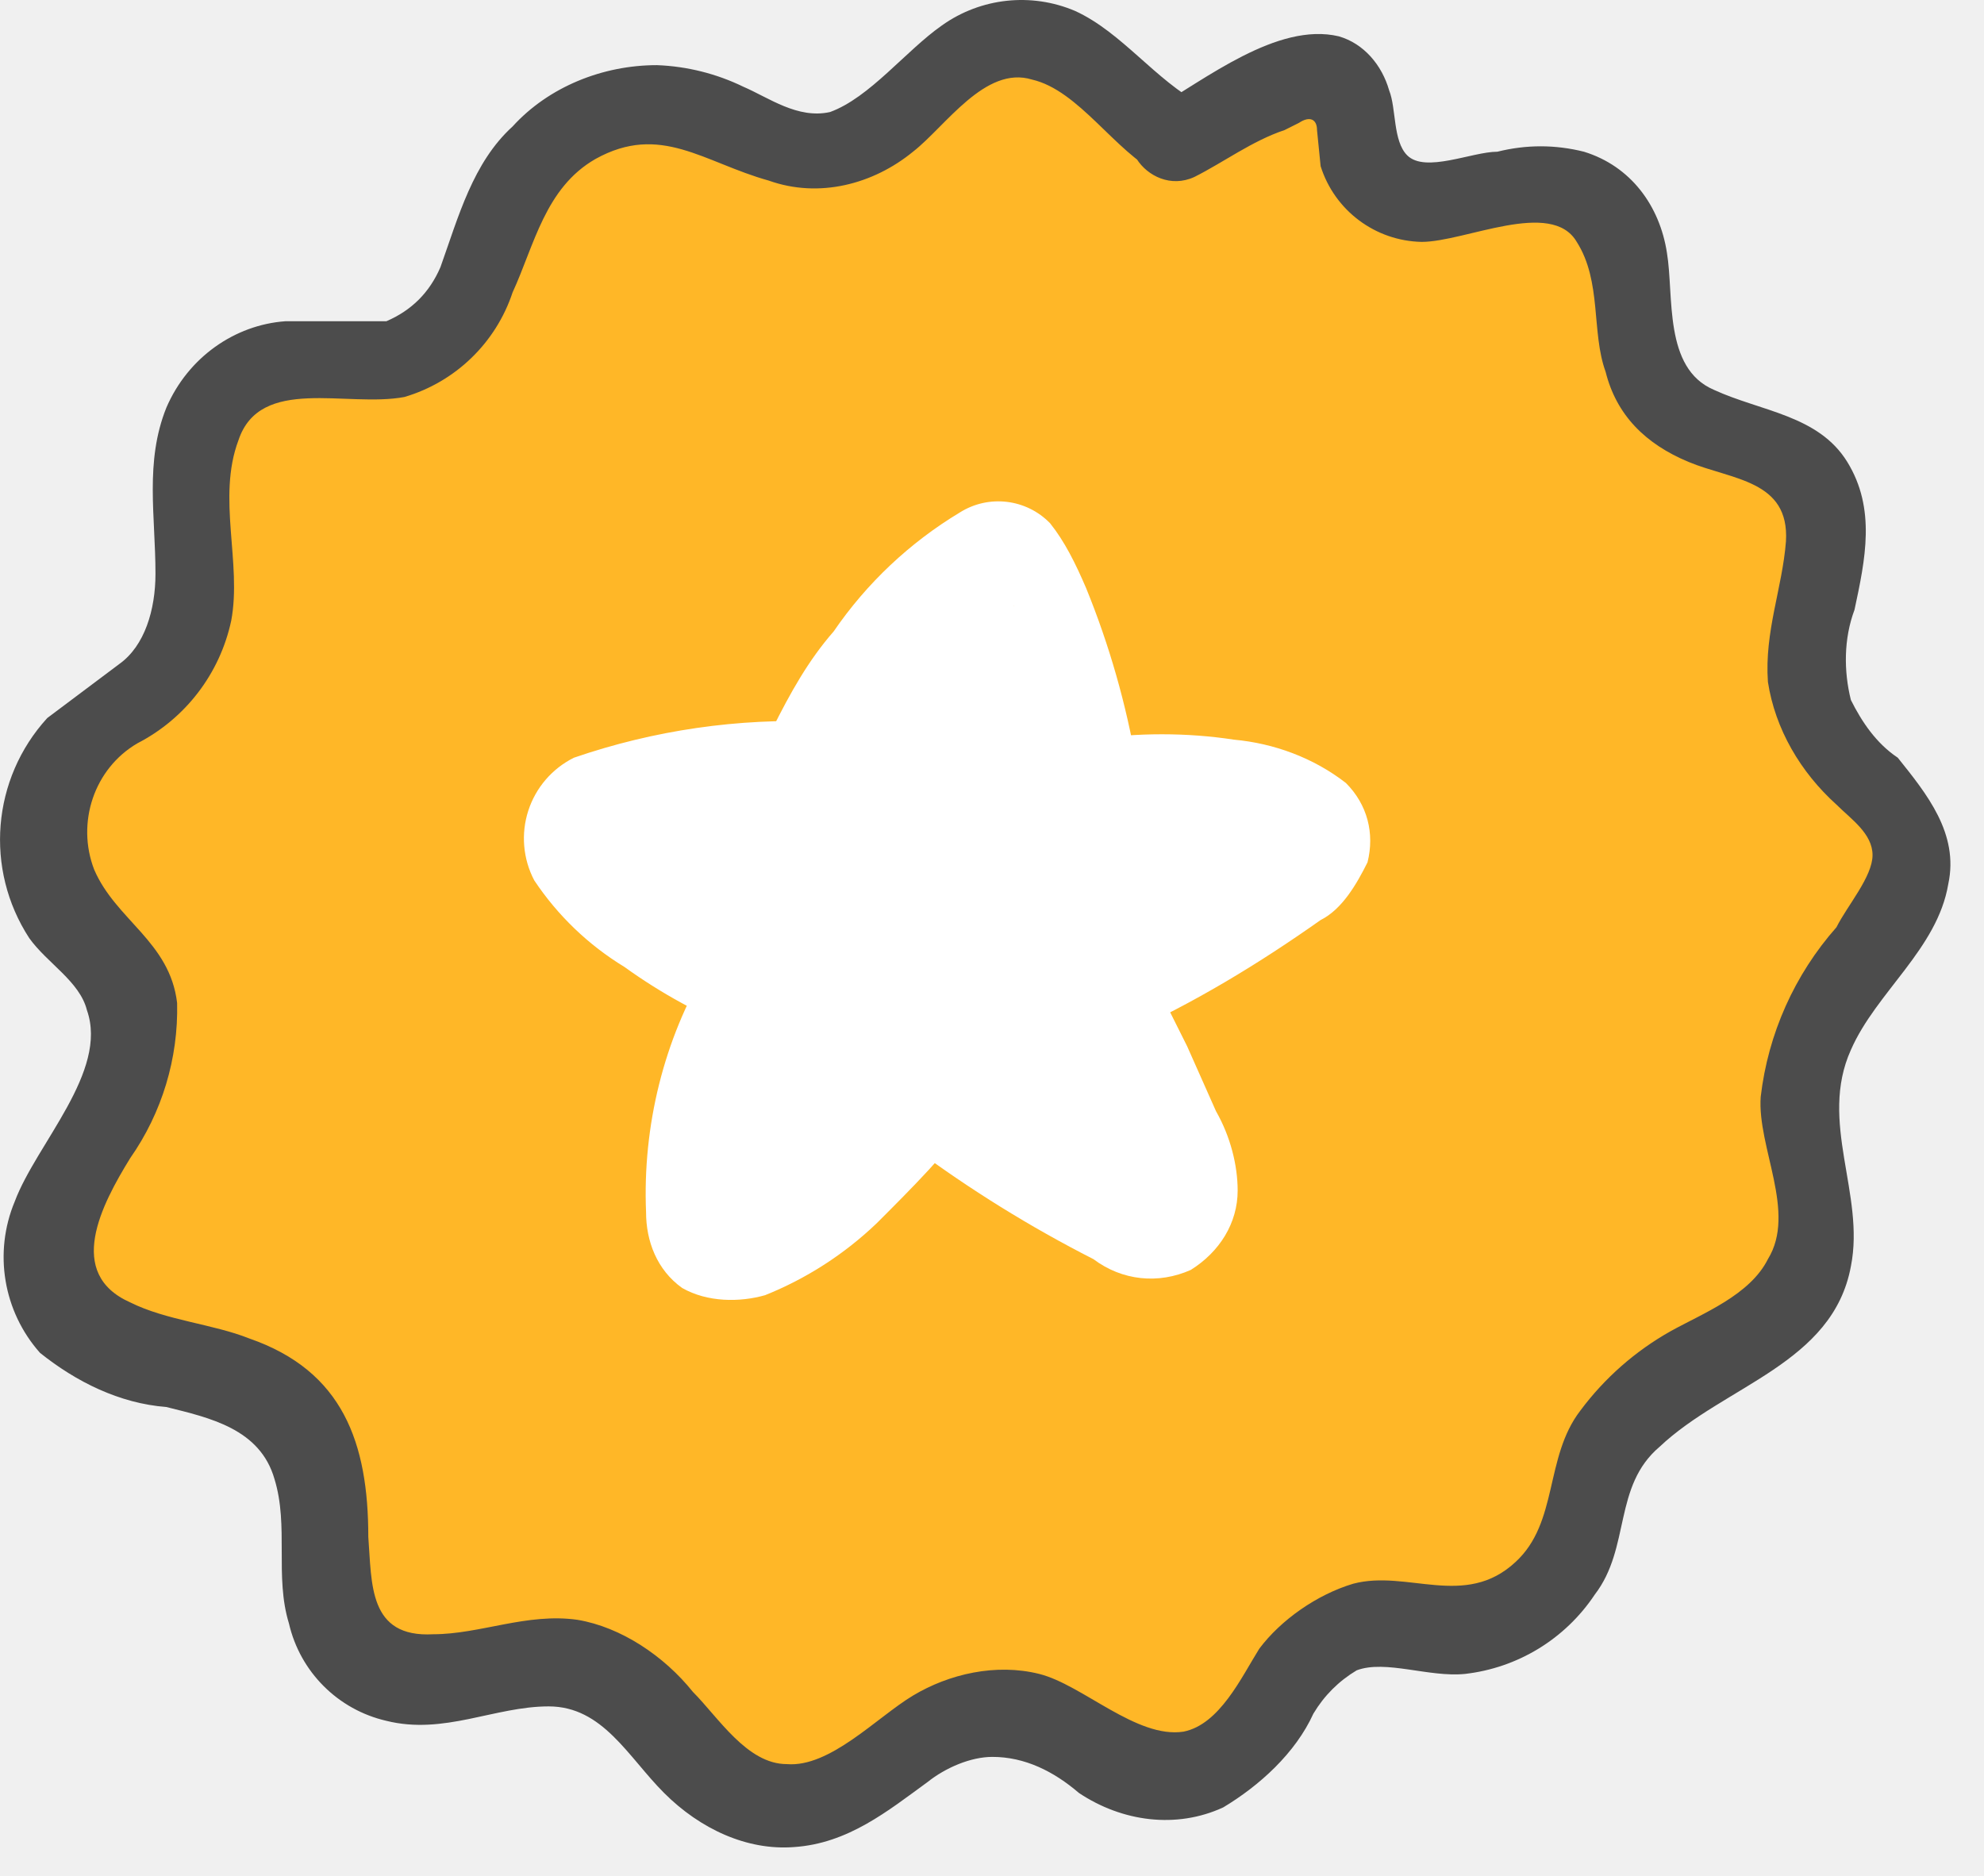
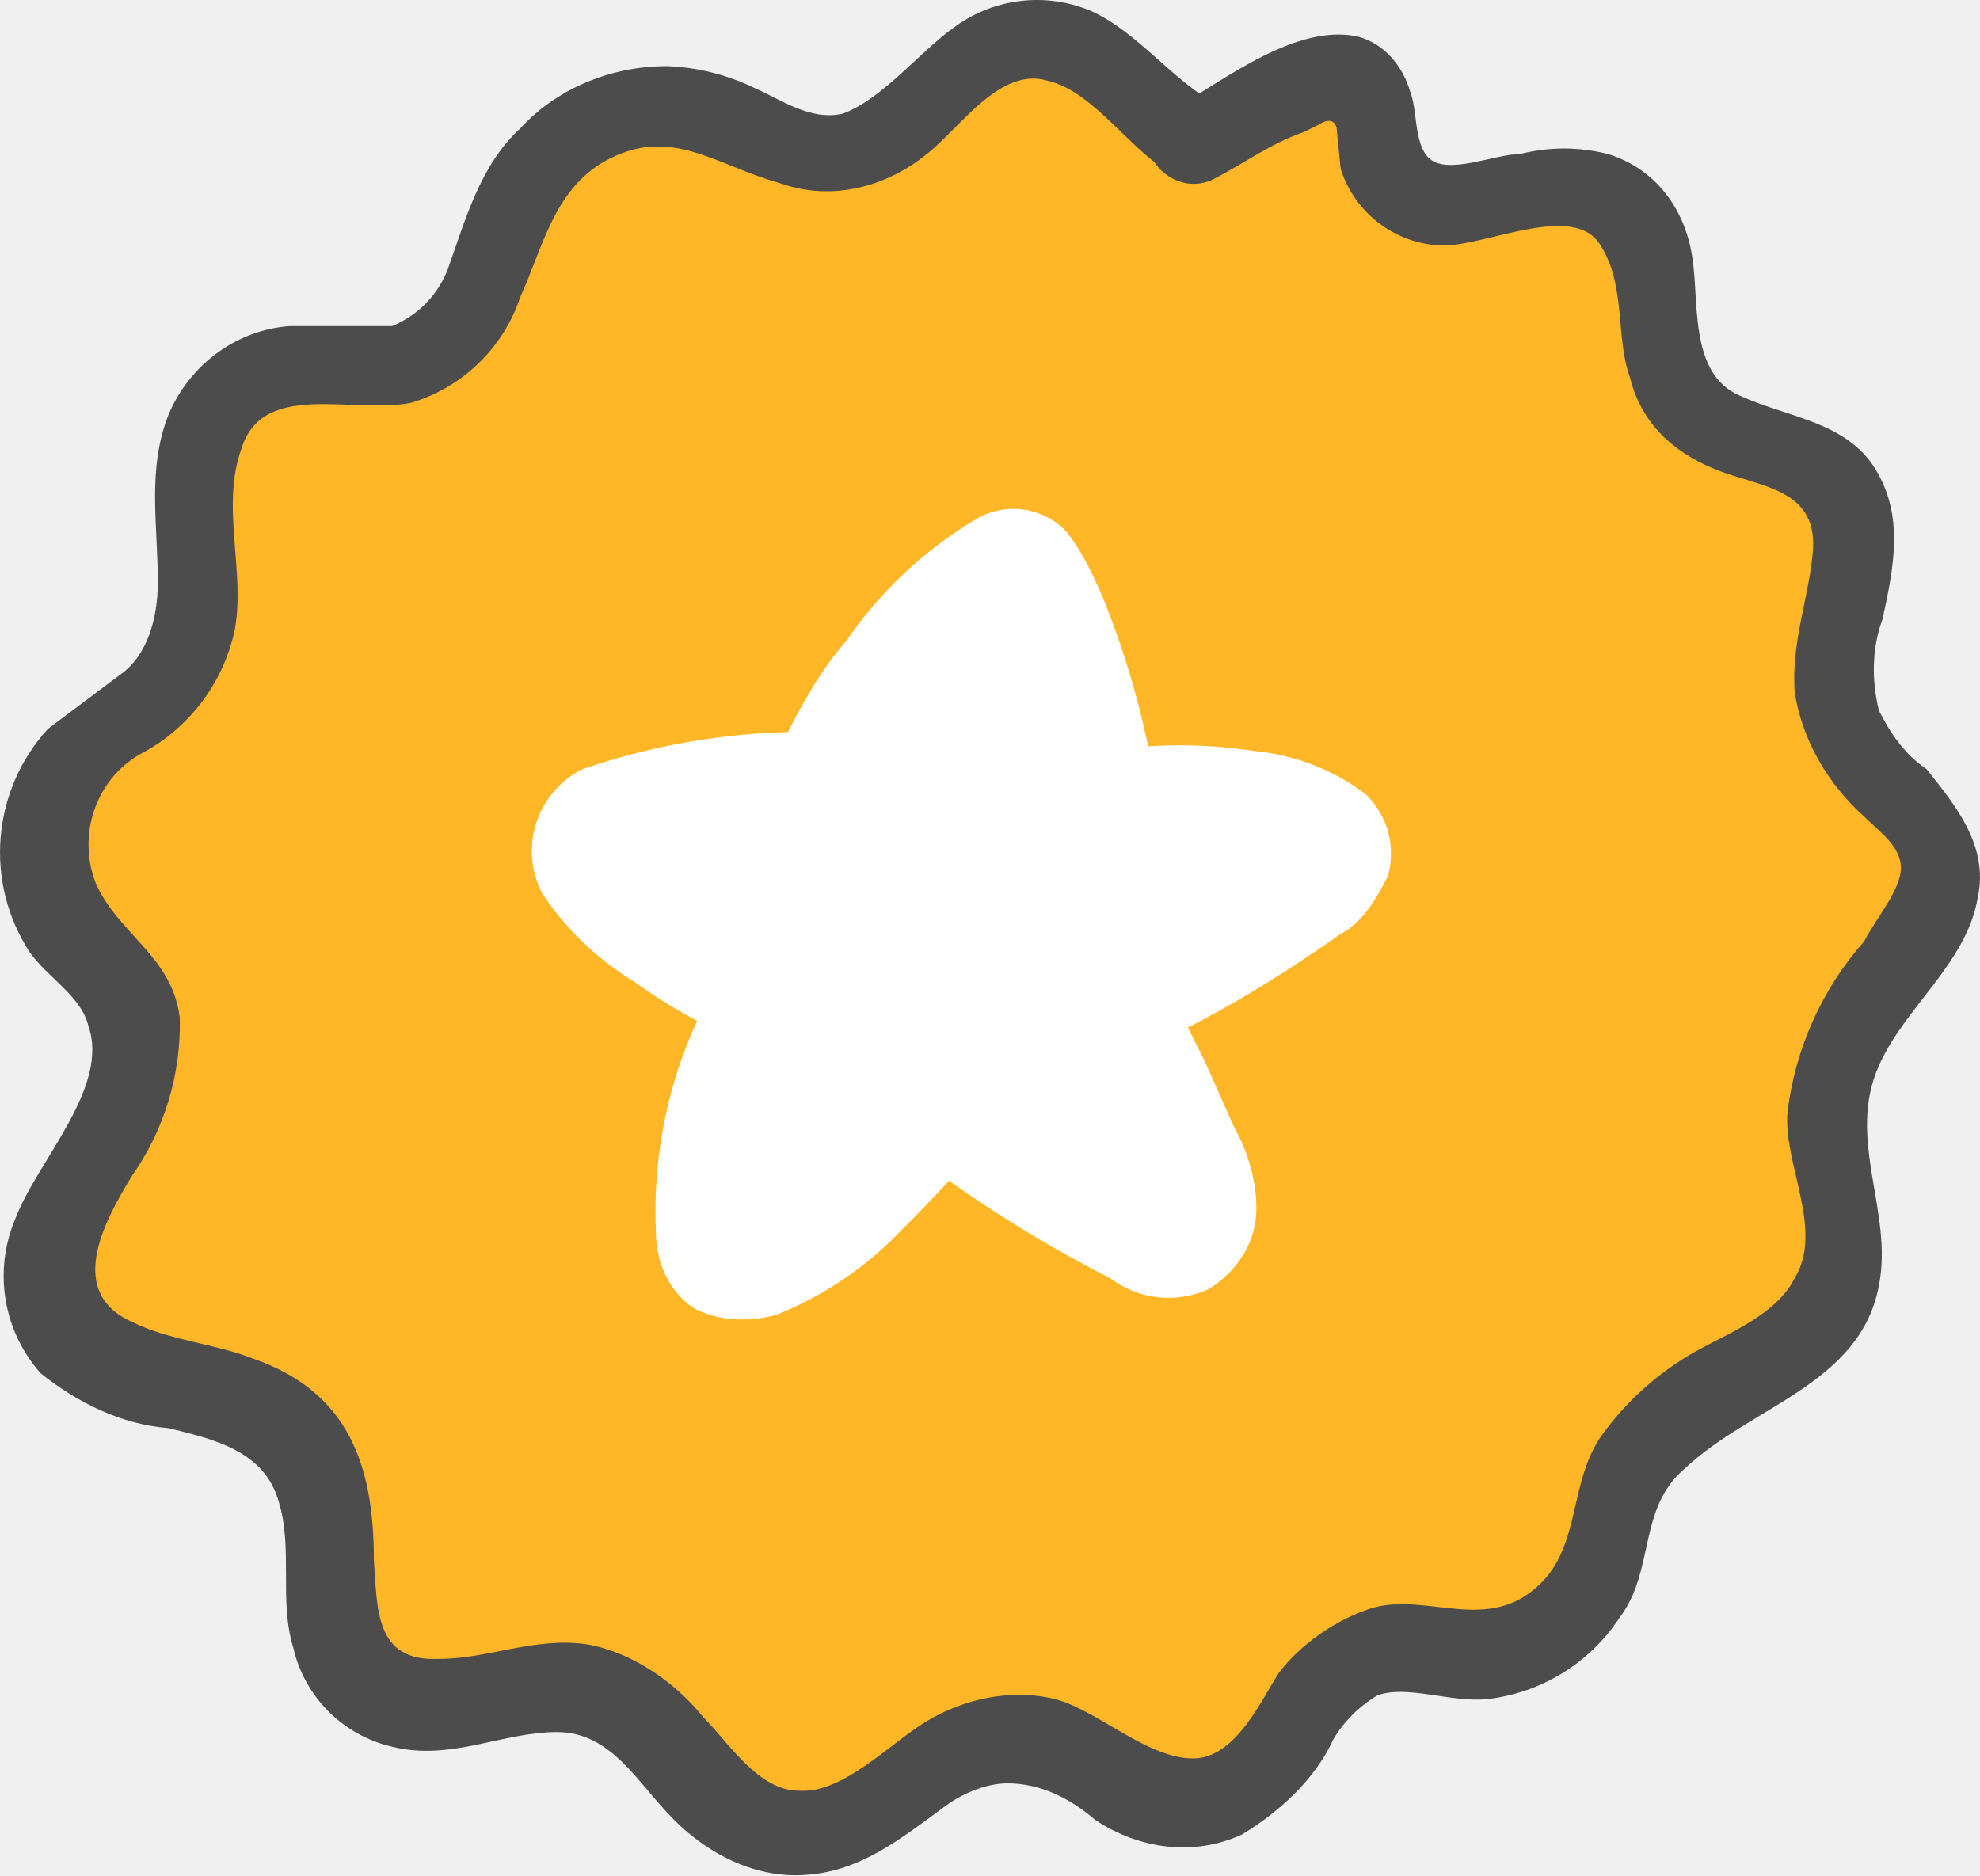
- <svg xmlns="http://www.w3.org/2000/svg" viewBox="0 0 55 52">
-   <g fill-rule="nonzero" fill="none">
+ <svg xmlns="http://www.w3.org/2000/svg" viewBox="0 0 54.07 51.22">
+   <g fill="none">
    <path d="M8.81 42.306c-.4-2.8 0-3.2-2.6-4-2.5-.6-5.1-1-5-3.1 0-2 2.4-3.2 2.1-5.7-.2-2.4-1.4-2.6-1.7-5.2-.3-2.6.1-2.5 1.4-4 1.4-1.4 2.1-3.3 2.1-5.3s.4-4 1.3-4.4c1-.4 3.3.3 4.6-.5 1.2-.9 1.7-2.2 2.6-3.8.9-1.6 2-3.2 3.6-3.2 1.8 0 4 1.7 5.3 1.3 1.3-.5 2.3-1.7 3.7-2.4 1.4-.7 3-1 4 .5a2.9 2.9 0 0 0 3.8.7c1.2-.6 2.8-1.8 3-.5.4 1.3.5 3.4 2.6 3 2-.3 4.3-1.3 4.8.5.5 2 .4 5 2.6 5.8 2.3.8 3.8.7 3.3 3.7-.4 3-.6 4.8.8 6 1.4 1.2 2 2.6 1 4-1 1.3-2.6 4.1-2.2 6.4.3 2.3.4 3.7-1.3 4.8-1.8 1.1-3.7.8-4.4 3.3-.6 2.6-1 4.3-2.5 4.7-1.4.4-3.6-.8-5.3 1.1-1.7 2-1.4 4-3.8 3.3-2.3-.8-3.8-3-6.4-1.5-2.5 1.6-4.5 3.6-6.4 1.6-2-2-3-3.6-5.4-3.2-2.5.5-5 .6-5.6-3.9Z" fill="#FFB727" />
    <path d="M16.81 22.406c1.8-.3 4.7-.4 5.2-.6.4-.2.6-.3 2-2.6 1.3-2.3 2.1-4.2 3.1-3.6 1 .6 1.9 3.1 2.6 4.7.8 1.6 2.5 1.3 4.1 1.7 1 .1 1.7.8 1.9 1.8 0 0-4 1.3-4 3.3 0 2 .9 4 .7 5.5-.1 1.5-3 .5-3 .5l-3.2-2.4-3.7 2.6c-1.7 1.1-3.8 3.3-3.2.6l1.2-5.5-1.2-2.5-2.5-1.3s-1.6-2.1 0-2.3v.1Z" fill="#FFF" />
    <path d="M33.31 2.906c-1.3-.7-2.2-2-3.5-2.6a3.8 3.8 0 0 0-3.7.4c-1 .7-2 2-3.1 2.4-.9.2-1.7-.4-2.4-.7a6 6 0 0 0-2.4-.6c-1.5 0-3 .6-4 1.7-1.1 1-1.5 2.5-2 3.9-.3.7-.8 1.2-1.5 1.5h-2.8c-1.4.1-2.7 1-3.3 2.4-.6 1.5-.3 3-.3 4.6 0 1-.3 2-1 2.5l-2 1.5a5 5 0 0 0-.5 6.1c.5.7 1.4 1.2 1.6 2 .6 1.7-1.4 3.7-2 5.3a4 4 0 0 0 .7 4.2c1 .8 2.2 1.4 3.5 1.5 1.2.3 2.6.6 3 2 .4 1.3 0 2.7.4 4a3.6 3.6 0 0 0 2.7 2.7c1.6.4 3-.4 4.5-.4s2.2 1.4 3.2 2.4 2.3 1.6 3.6 1.5c1.5-.1 2.6-1 3.7-1.8.5-.4 1.2-.7 1.8-.7.9 0 1.7.4 2.4 1 1.2.8 2.7 1 4 .4 1-.6 2-1.5 2.5-2.6.3-.5.7-.9 1.2-1.2.8-.3 2 .2 3 .1a5 5 0 0 0 3.6-2.2c1-1.3.5-3 1.8-4.1 1.8-1.7 4.8-2.3 5.3-5 .4-2-.9-4 0-6 .7-1.6 2.4-2.8 2.7-4.6.3-1.4-.6-2.5-1.4-3.5-.6-.4-1-1-1.3-1.6-.2-.8-.2-1.7.1-2.5.3-1.4.6-2.8-.2-4.1-.8-1.3-2.4-1.4-3.7-2-1.4-.6-1.1-2.6-1.3-3.8-.2-1.3-1-2.4-2.3-2.8-.8-.2-1.6-.2-2.4 0-.7 0-2 .6-2.5.1-.4-.4-.3-1.3-.5-1.8-.2-.7-.7-1.3-1.4-1.5-1.7-.4-3.7 1.2-5.1 2-1.5.6-.2 2.5 1.1 1.9.8-.4 1.6-1 2.5-1.3l.4-.2c.3-.2.5-.1.5.2l.1 1a3 3 0 0 0 2.8 2.1c1.2 0 3.6-1.2 4.3 0 .7 1.1.4 2.5.8 3.6.3 1.2 1.1 2 2.3 2.5 1.2.5 2.8.5 2.7 2.2-.1 1.3-.6 2.5-.5 3.9.2 1.3.9 2.5 1.9 3.4.4.4 1 .8 1 1.4 0 .6-.7 1.4-1 2a8.6 8.6 0 0 0-2.1 4.7c-.1 1.4 1 3.2.2 4.5-.5 1-1.8 1.5-2.7 2a8 8 0 0 0-2.5 2.2c-1 1.3-.6 3.1-1.8 4.2-1.4 1.3-3 .2-4.5.6-1 .3-2 1-2.6 1.8-.5.8-1.1 2.1-2.1 2.3-1.3.2-2.8-1.3-4-1.6-1.2-.3-2.5 0-3.5.6s-2.3 2-3.5 1.9c-1.1 0-1.9-1.3-2.6-2-.8-1-2-1.8-3.2-2-1.4-.2-2.7.4-4 .4-1.8.1-1.7-1.4-1.8-2.7 0-2.6-.7-4.6-3.3-5.5-1-.4-2.3-.5-3.3-1-1.8-.8-.8-2.7 0-4a7.2 7.2 0 0 0 1.3-4.3c-.2-1.7-1.7-2.3-2.3-3.7-.5-1.3 0-2.8 1.2-3.5a5 5 0 0 0 2.6-3.4c.3-1.6-.4-3.4.2-5 .6-1.8 3-.9 4.6-1.2a4.5 4.5 0 0 0 3-2.9c.6-1.3.9-2.9 2.3-3.7 1.8-1 3 .1 4.8.6 1.4.5 2.9.1 4-.8.9-.7 2-2.4 3.3-2 1.3.3 2.3 2 3.5 2.6 1.3.5 2.4-1.3 1.1-2l.1.1Z" fill="#4C4C4C" />
    <path d="M24.01 21.706a26.6 26.6 0 0 1 2-3.1l.5-.6.6-.5v-.1l.4-.3s.5-.4.6-.3a1 1 0 0 1-1 0 .6.6 0 0 1-.2-.3l.2.3.2.5c-.1-.3 0 0 0 .1l.4 1 1 3.6c.1.8 1 1.3 1.8 1 .7-.2 1.2-1 1-1.8a23.5 23.5 0 0 0-1.4-4.9c-.3-.7-.6-1.3-1-1.8a2 2 0 0 0-2.5-.3 11.3 11.3 0 0 0-3.5 3.3c-.7.8-1.2 1.7-1.7 2.7a1.5 1.5 0 1 0 2.6 1.5Z" fill="#FFF" />
    <path d="M22.81 20.006a18.7 18.7 0 0 0-6.9 1 2.5 2.5 0 0 0-1.1 3.4 8 8 0 0 0 2.5 2.4 15 15 0 0 0 3.3 1.8c.8.2 1.6-.3 1.8-1 .2-.8-.2-1.6-1-1.9h-.2c.2 0 .2 0 0 0l-.3-.2-.8-.4c-.4-.2-.9-.5-1.3-.9l-.2-.1c.1.1.1.1 0 0l-.3-.2-.6-.6-.3-.2c-.2-.3.1.1 0-.1 0-.3 0-.1 0 0v.5c0-.3-.3.2 0 0h-.1.1c.3-.2 0 0 0 0l.4-.1 1.6-.3h.6l1-.1h1.7c.9 0 1.5-.7 1.5-1.5s-.6-1.5-1.5-1.5h.1Zm8.1 3.3h1.4l.9.1h.5l1.5.5.2.2-.1-.1-.1-.1-.2-.5.1-.4c.1-.1 0 0 0 0 .1 0 .1 0 0 0l-.2.1-.7.5-1.5 1-3 1.6c-.8.4-1 1.3-.6 2 .4.6 1.3.9 2 .5 2-.9 3.8-2 5.5-3.2.6-.3 1-1 1.3-1.6.2-.8 0-1.6-.6-2.2-.9-.7-2-1.1-3.1-1.2-1.3-.2-2.7-.2-4 0a1.5 1.5 0 0 0-1 1.8c.2.8 1 1.2 1.8 1h-.1Z" fill="#FFF" />
    <path d="M19.61 26.806c-1.2 2-1.8 4.4-1.7 6.8 0 .8.3 1.6 1 2.1.7.4 1.6.4 2.3.2a9.7 9.7 0 0 0 3.1-2c1-1 1.9-1.9 2.7-3a1.5 1.5 0 0 0-.6-2c-.7-.4-1.6-.2-2 .5l-.1.2c0-.2 0-.2 0 0l-.3.3a16.5 16.5 0 0 1-1.8 1.8l-.7.5-.4.4-.8.4c.4-.1 0 0 0 0-.1 0-.2 0 0 0h-.3.4c.3.2.5.5.5.8 0 .1 0 .1 0 0v-.3a7.8 7.8 0 0 1 0-1.6c0-.2 0-.2 0 0v-.3l.1-.3a11.5 11.5 0 0 1 .8-2.1l.4-.9a1.5 1.5 0 0 0-2.6-1.5Z" fill="#FFF" />
    <path d="m29.21 28.106 1.5 3.5.4.7v.2c.2 0 .1.1 0 0l.2.3v.1-.1.1c0-.2.1-.2 0-.1-.1 0 0 0 0-.1l.2-.1.3-.1h.3-.3.1l-.2-.1-.8-.4a32.3 32.3 0 0 1-4.2-2.8c-.7-.3-1.6-.1-2 .6-.4.7-.1 1.6.6 2a35 35 0 0 0 5 3.1c.8.6 1.8.7 2.7.3.8-.5 1.3-1.3 1.3-2.2 0-.7-.2-1.5-.6-2.2l-.8-1.8-.5-1-.2-.5c.2.3 0-.2 0-.3-.2-.3-.4-.7-.8-.9-.3-.2-.7-.2-1.1-.1-.8.2-1.2 1-1 1.8l-.1.1Z" fill="#FFF" />
  </g>
</svg>
